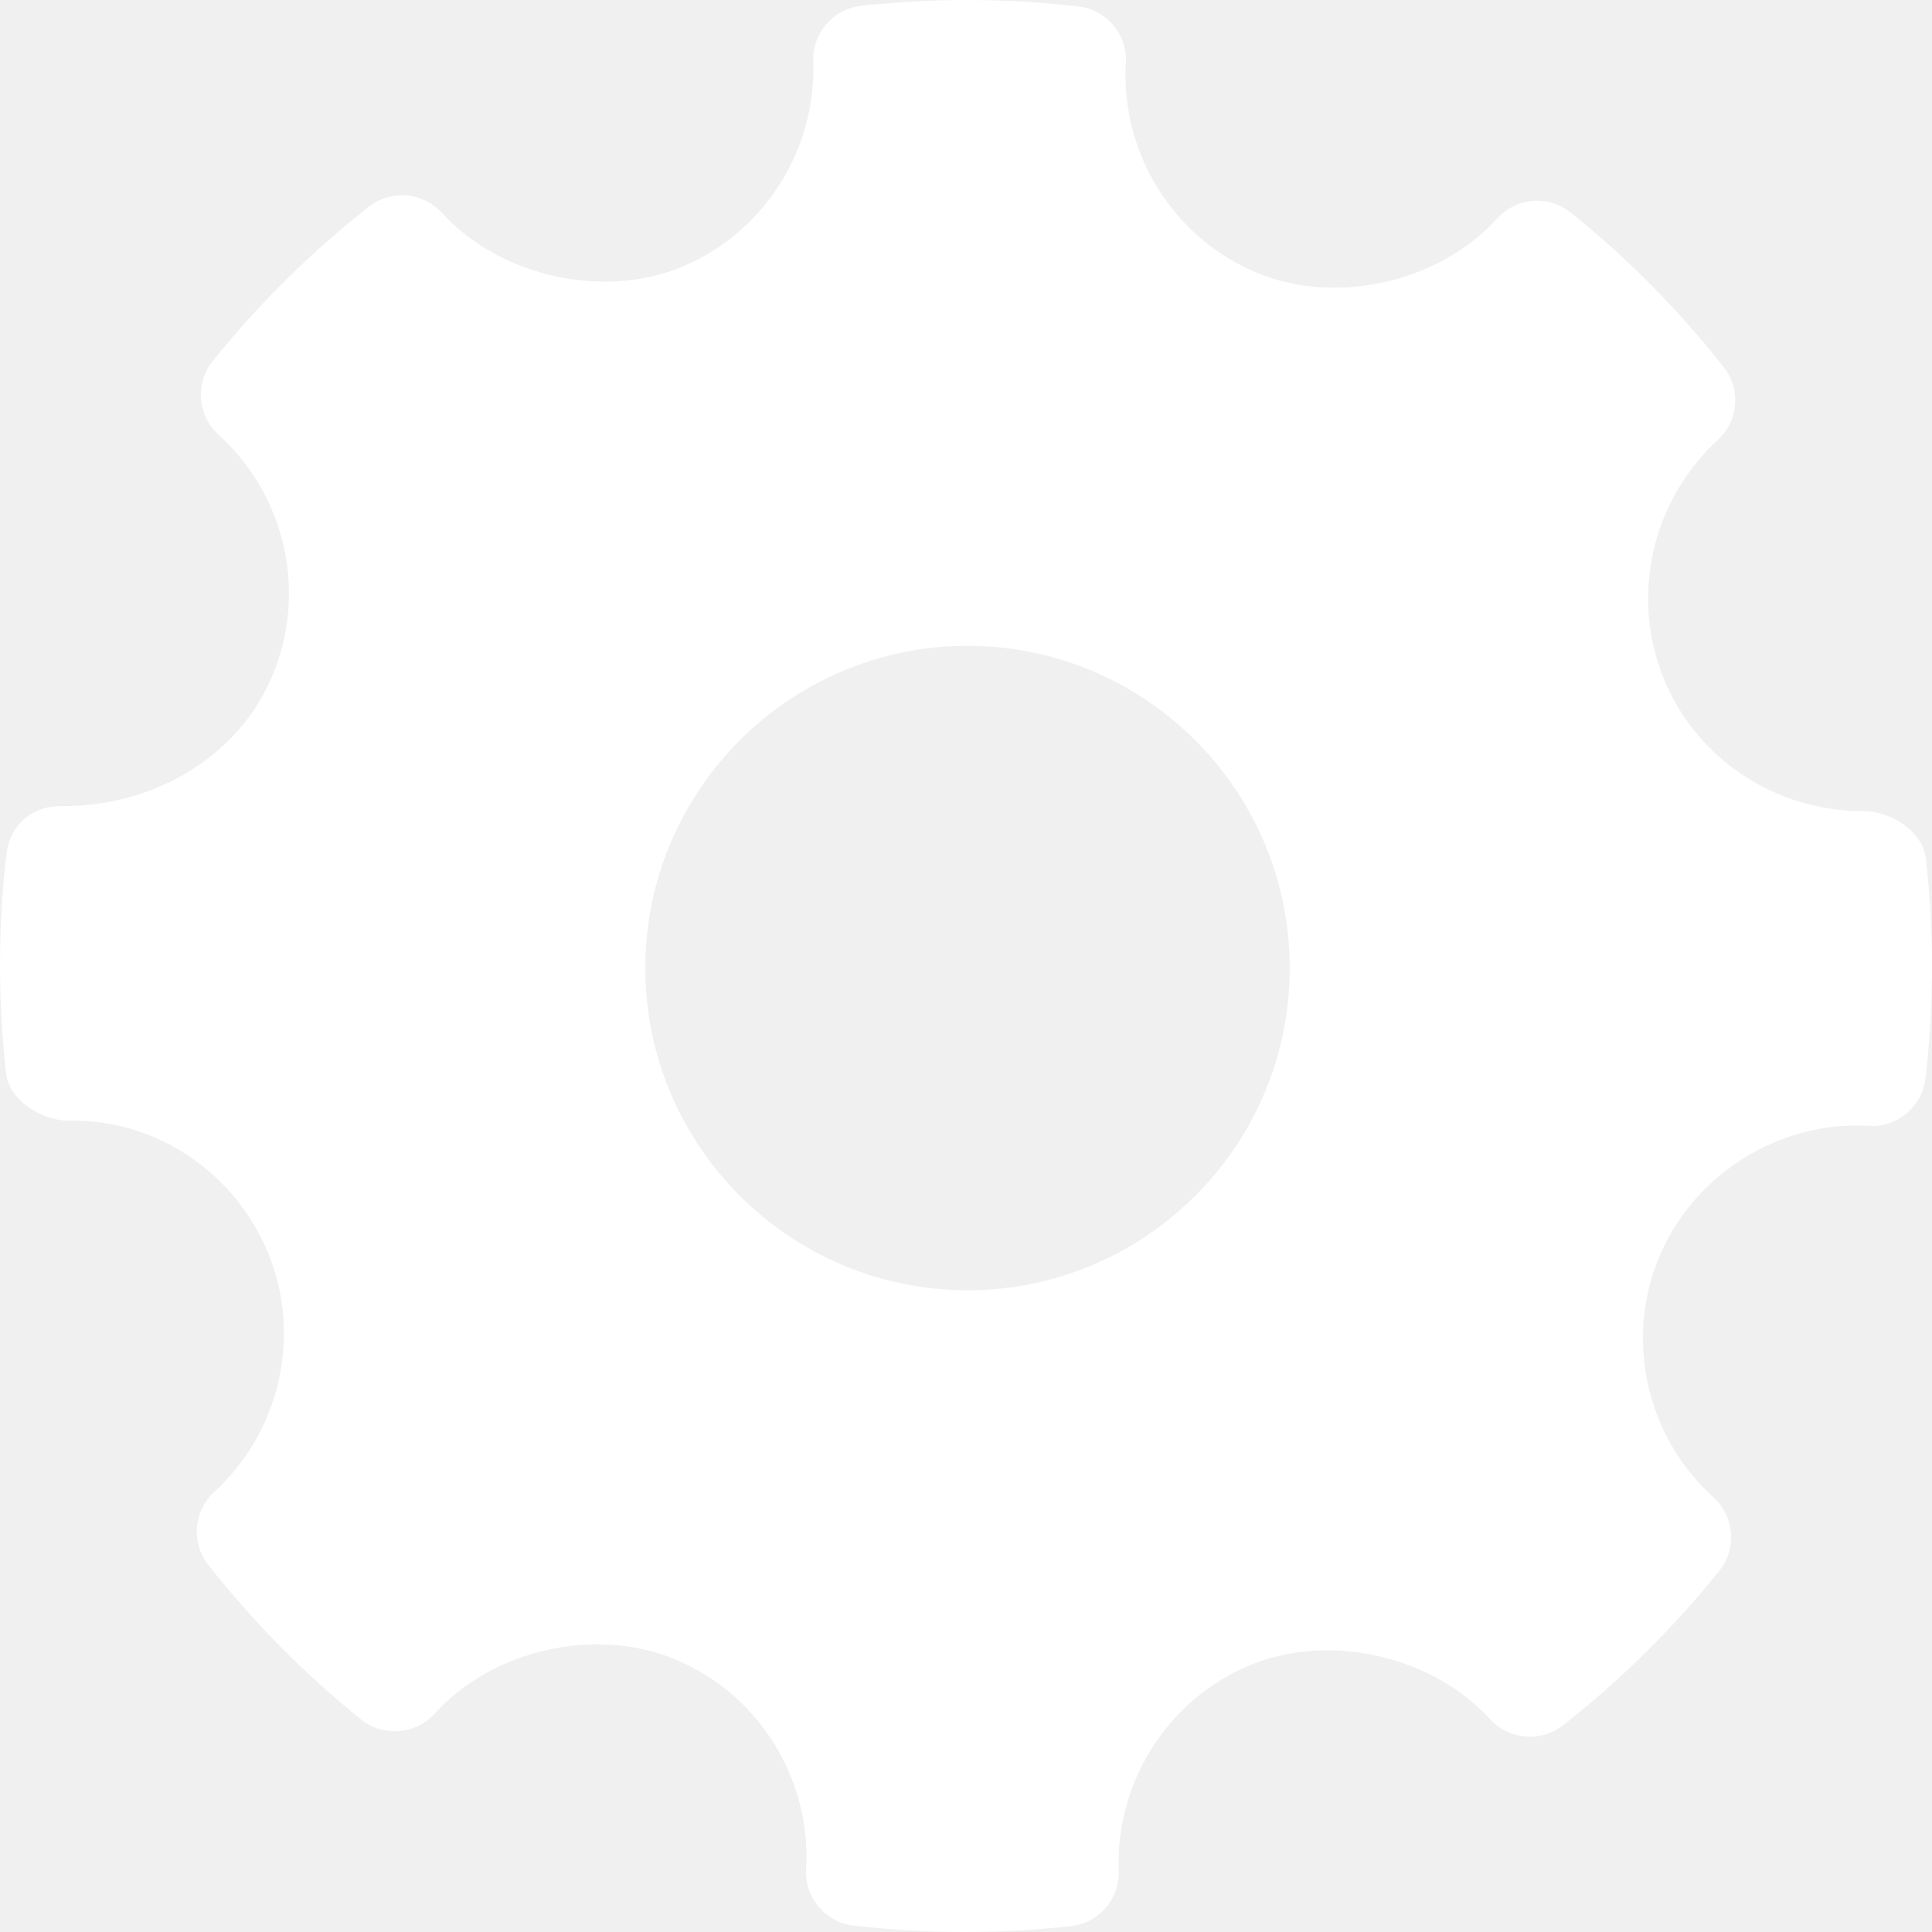
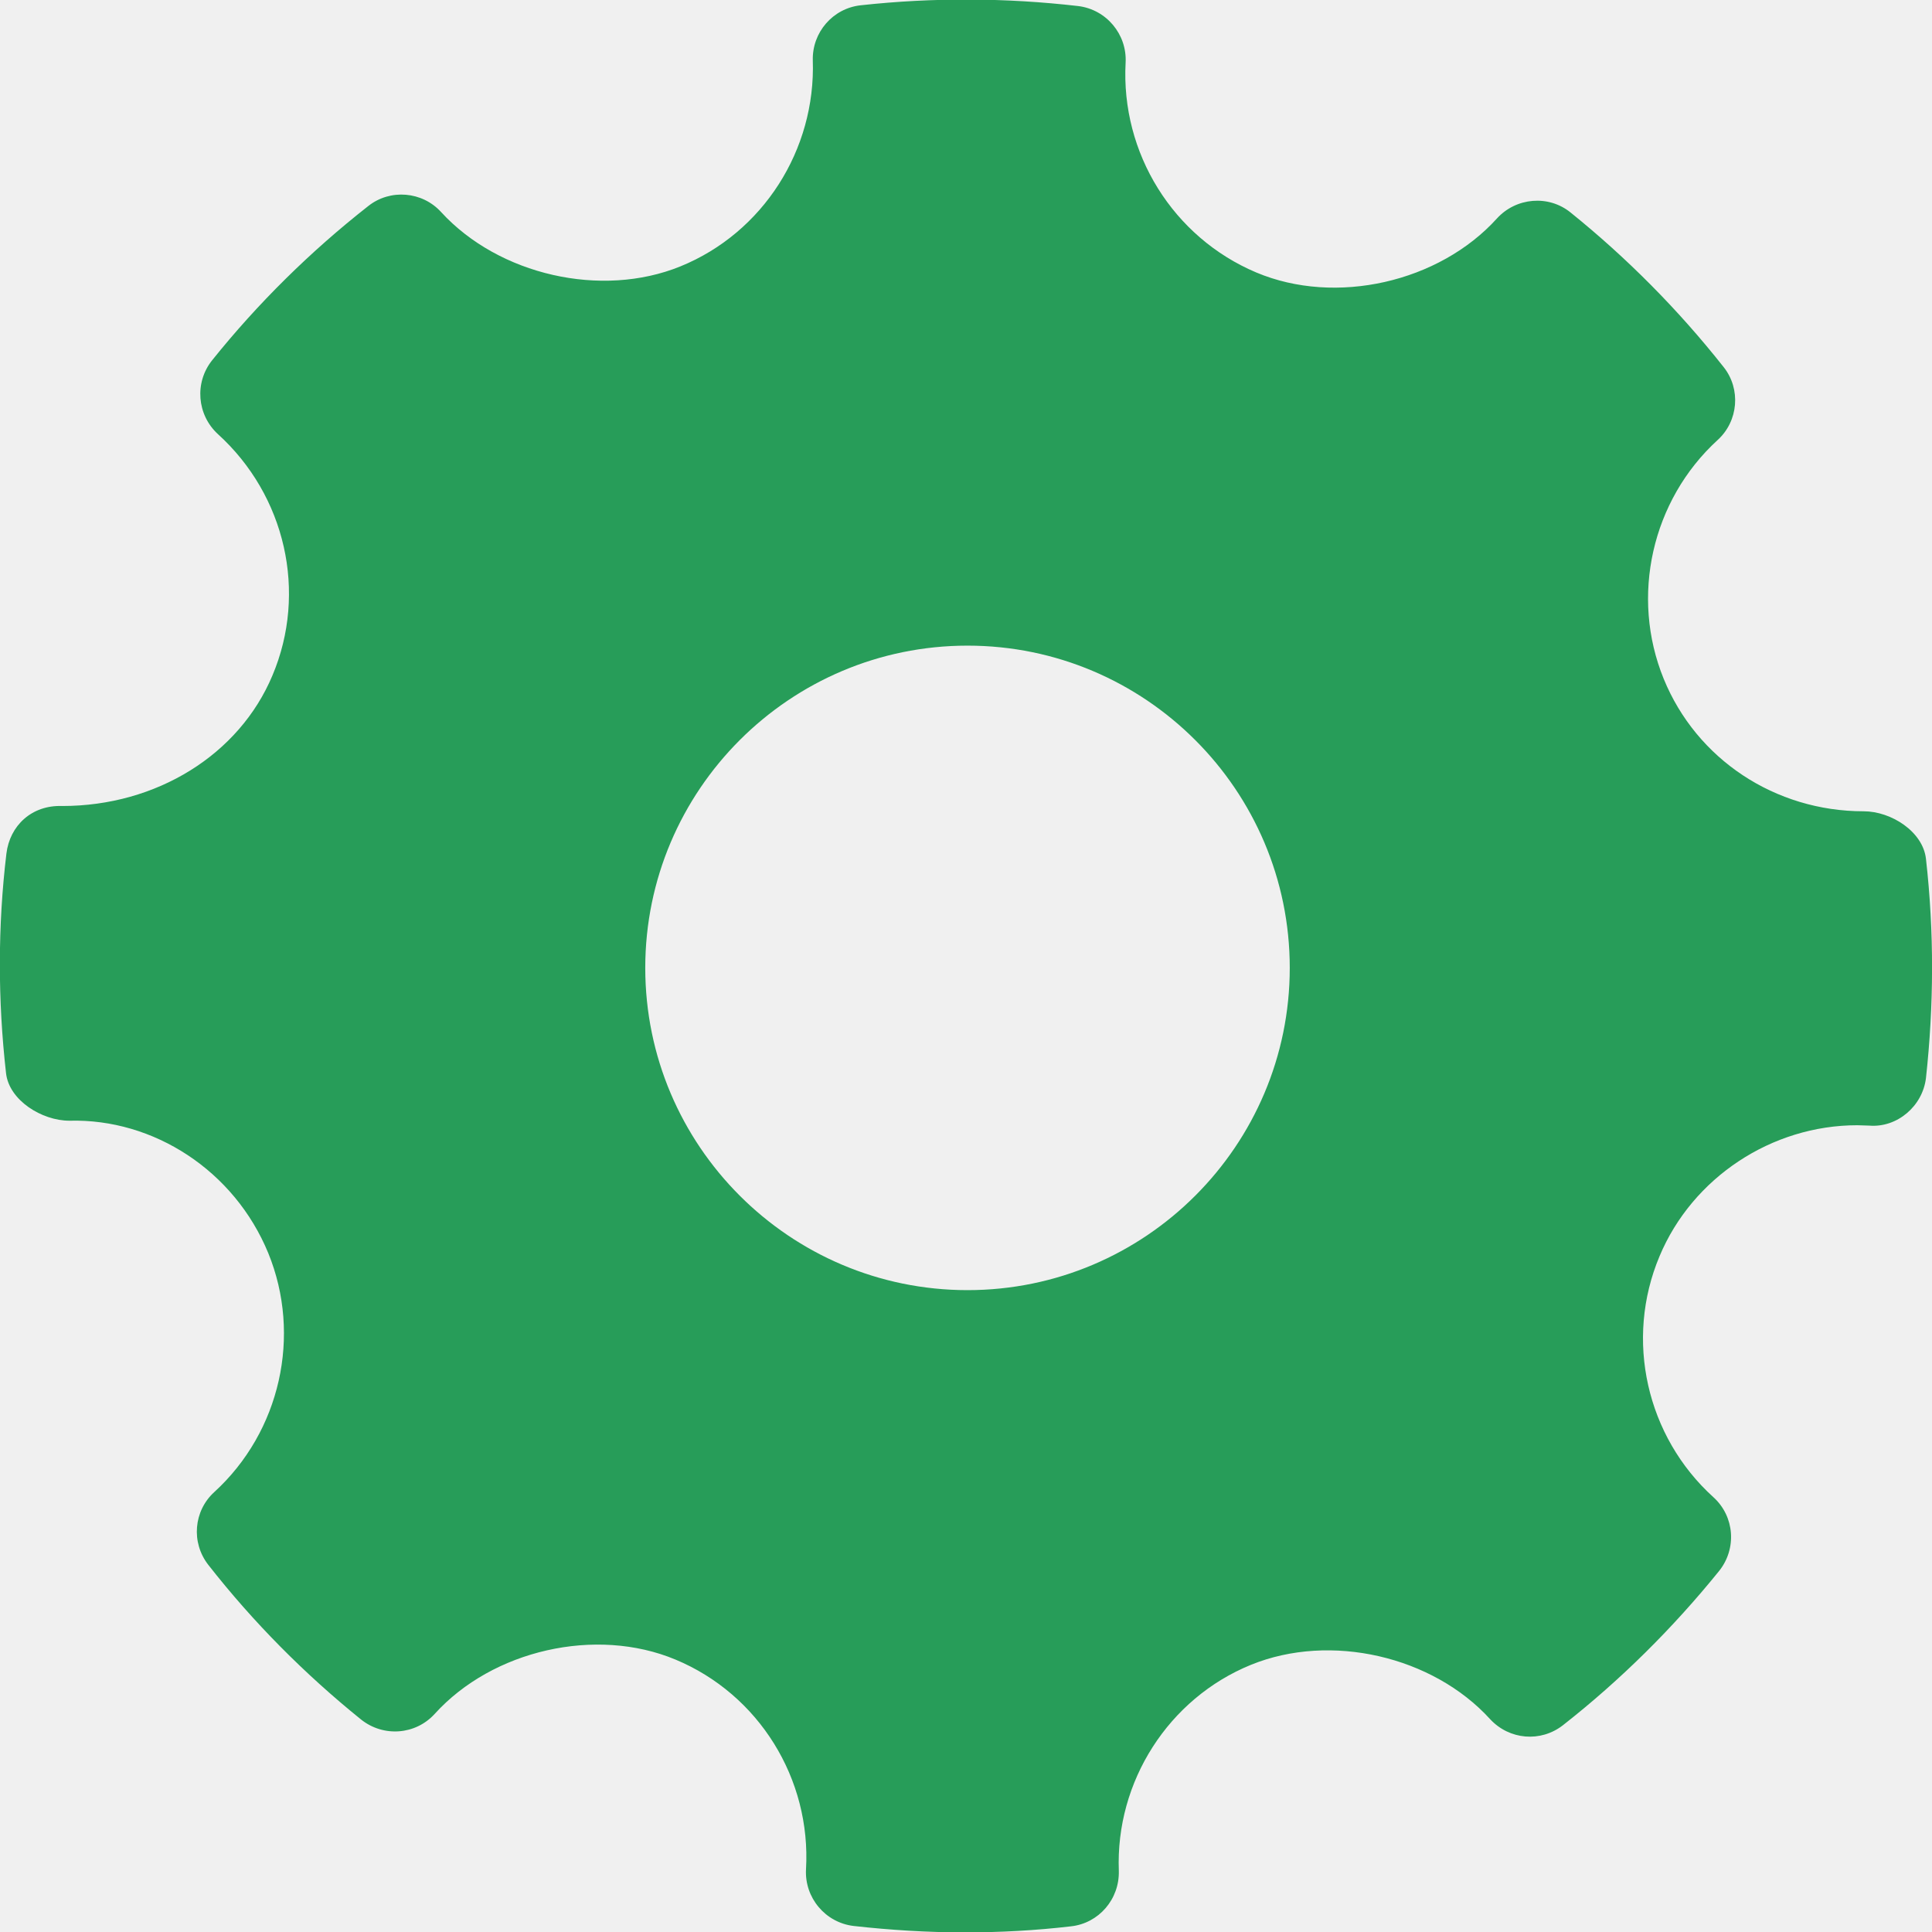
- <svg xmlns="http://www.w3.org/2000/svg" version="1.1" id="Capa_1" x="0px" y="0px" viewBox="0 0 268.765 268.765" style="enable-background:new 0 0 268.765 268.765;" xml:space="preserve" width="512px" height="512px">
+ <svg xmlns="http://www.w3.org/2000/svg" version="1.1" id="Capa_1" x="0px" y="0px" viewBox="0 0 512 512" style="enable-background:new 0 0 512 512;" xml:space="preserve">
+   <style type="text/css">
+ 	.st0{fill:#279D59;}
+ </style>
  <g id="Settings">
    <g>
-       <path style="fill-rule:evenodd;clip-rule:evenodd;" d="M267.92,119.461c-0.425-3.778-4.83-6.617-8.639-6.617    c-12.315,0-23.243-7.231-27.826-18.414c-4.682-11.454-1.663-24.812,7.515-33.231c2.889-2.641,3.24-7.062,0.817-10.133    c-6.303-8.004-13.467-15.234-21.289-21.5c-3.063-2.458-7.557-2.116-10.213,0.825c-8.01,8.871-22.398,12.168-33.516,7.529    c-11.57-4.867-18.866-16.591-18.152-29.176c0.235-3.953-2.654-7.39-6.595-7.849c-10.038-1.161-20.164-1.197-30.232-0.08    c-3.896,0.43-6.785,3.786-6.654,7.689c0.438,12.461-6.946,23.98-18.401,28.672c-10.985,4.487-25.272,1.218-33.266-7.574    c-2.642-2.896-7.063-3.252-10.141-0.853c-8.054,6.319-15.379,13.555-21.74,21.493c-2.481,3.086-2.116,7.559,0.802,10.214    c9.353,8.47,12.373,21.944,7.514,33.53c-4.639,11.046-16.109,18.165-29.24,18.165c-4.261-0.137-7.296,2.723-7.762,6.597    c-1.182,10.096-1.196,20.383-0.058,30.561c0.422,3.794,4.961,6.608,8.812,6.608c11.702-0.299,22.937,6.946,27.65,18.415    c4.698,11.454,1.678,24.804-7.514,33.23c-2.875,2.641-3.24,7.055-0.817,10.126c6.244,7.953,13.409,15.19,21.259,21.508    c3.079,2.481,7.559,2.131,10.228-0.81c8.04-8.893,22.427-12.184,33.501-7.536c11.599,4.852,18.895,16.575,18.181,29.167    c-0.233,3.955,2.67,7.398,6.595,7.85c5.135,0.599,10.301,0.898,15.481,0.898c4.917,0,9.835-0.27,14.752-0.817    c3.897-0.43,6.784-3.786,6.653-7.696c-0.451-12.454,6.946-23.973,18.386-28.657c11.059-4.517,25.286-1.211,33.281,7.572    c2.657,2.89,7.047,3.239,10.142,0.848c8.039-6.304,15.349-13.534,21.74-21.494c2.48-3.079,2.13-7.559-0.803-10.213    c-9.353-8.47-12.388-21.946-7.529-33.524c4.568-10.899,15.612-18.217,27.491-18.217l1.662,0.043    c3.853,0.313,7.398-2.655,7.865-6.588C269.044,139.917,269.058,129.639,267.92,119.461z M134.595,179.491    c-24.718,0-44.824-20.106-44.824-44.824c0-24.717,20.106-44.824,44.824-44.824c24.717,0,44.823,20.107,44.823,44.824    C179.418,159.385,159.312,179.491,134.595,179.491z" fill="#FFFFFF" />
+       <path class="st0" d="M510.4,227.6c-0.8-7.2-9.2-12.6-16.5-12.6c-23.5,0-44.3-13.8-53-35.1c-8.9-21.8-3.2-47.3,14.3-63.3    c5.5-5,6.2-13.5,1.6-19.3c-12-15.2-25.7-29-40.6-41c-5.8-4.7-14.4-4-19.5,1.6c-15.3,16.9-42.7,23.2-63.8,14.3    c-22-9.3-35.9-31.6-34.6-55.6c0.4-7.5-5.1-14.1-12.6-15c-19.1-2.2-38.4-2.3-57.6-0.2c-7.4,0.8-12.9,7.2-12.7,14.6    c0.8,23.7-13.2,45.7-35.1,54.6c-20.9,8.5-48.1,2.3-63.4-14.4c-5-5.5-13.5-6.2-19.3-1.6c-15.3,12-29.3,25.8-41.4,40.9    c-4.7,5.9-4,14.4,1.5,19.5C75.7,131.3,81.5,157,72.2,179c-8.8,21-30.7,34.6-55.7,34.6c-8.1-0.3-13.9,5.2-14.8,12.6    c-2.3,19.2-2.3,38.8-0.1,58.2c0.8,7.2,9.5,12.6,16.8,12.6c22.3-0.6,43.7,13.2,52.7,35.1c8.9,21.8,3.2,47.3-14.3,63.3    c-5.5,5-6.2,13.4-1.6,19.3c11.9,15.2,25.5,28.9,40.5,41c5.9,4.7,14.4,4.1,19.5-1.5c15.3-16.9,42.7-23.2,63.8-14.4    c22.1,9.2,36,31.6,34.6,55.6c-0.4,7.5,5.1,14.1,12.6,15c9.8,1.1,19.6,1.7,29.5,1.7c9.4,0,18.7-0.5,28.1-1.6    c7.4-0.8,12.9-7.2,12.7-14.7c-0.9-23.7,13.2-45.7,35-54.6c21.1-8.6,48.2-2.3,63.4,14.4c5.1,5.5,13.4,6.2,19.3,1.6    c15.3-12,29.2-25.8,41.4-40.9c4.7-5.9,4.1-14.4-1.5-19.5c-17.8-16.1-23.6-41.8-14.3-63.9c8.7-20.8,29.7-34.7,52.4-34.7l3.2,0.1    c7.3,0.6,14.1-5.1,15-12.6C512.5,266.5,512.6,247,510.4,227.6z M256.4,341.9c-47.1,0-85.4-38.3-85.4-85.4    c0-47.1,38.3-85.4,85.4-85.4c47.1,0,85.4,38.3,85.4,85.4C341.8,303.6,303.5,341.9,256.4,341.9z" />
    </g>
  </g>
-   <g>
- </g>
-   <g>
- </g>
-   <g>
- </g>
-   <g>
- </g>
-   <g>
- </g>
-   <g>
- </g>
-   <g>
- </g>
-   <g>
- </g>
-   <g>
- </g>
-   <g>
- </g>
-   <g>
- </g>
-   <g>
- </g>
-   <g>
- </g>
-   <g>
- </g>
-   <g>
- </g>
</svg>
